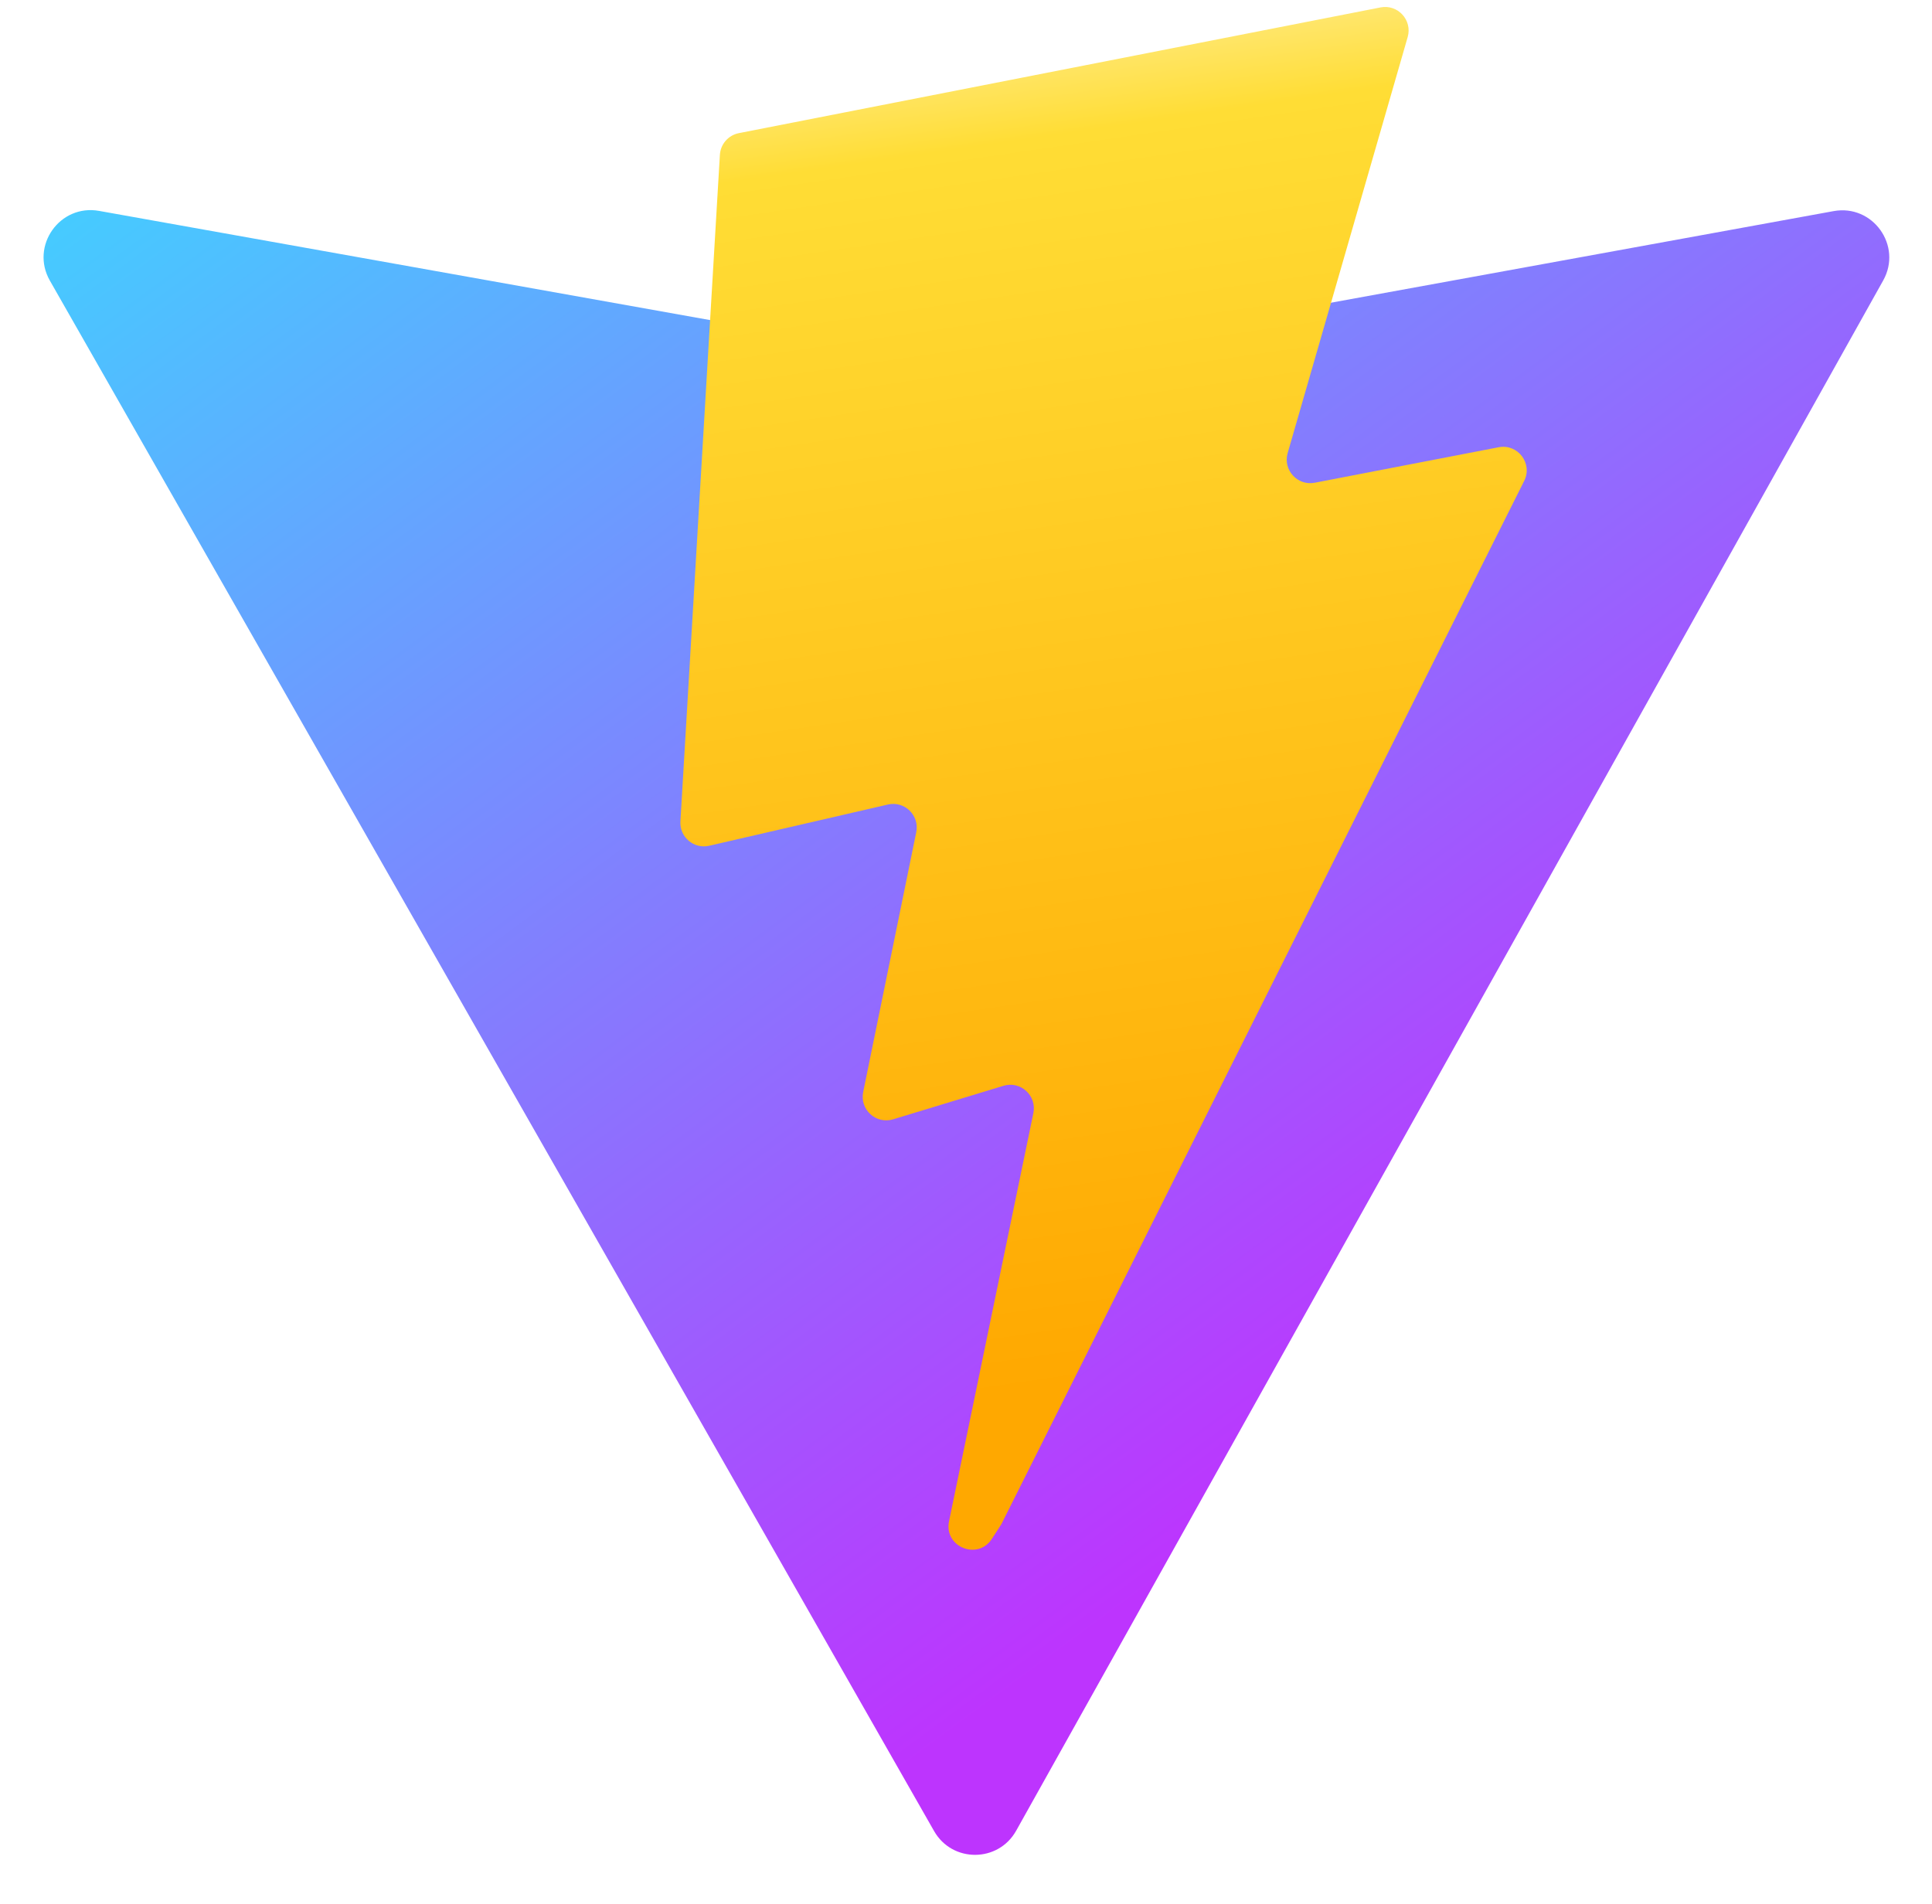
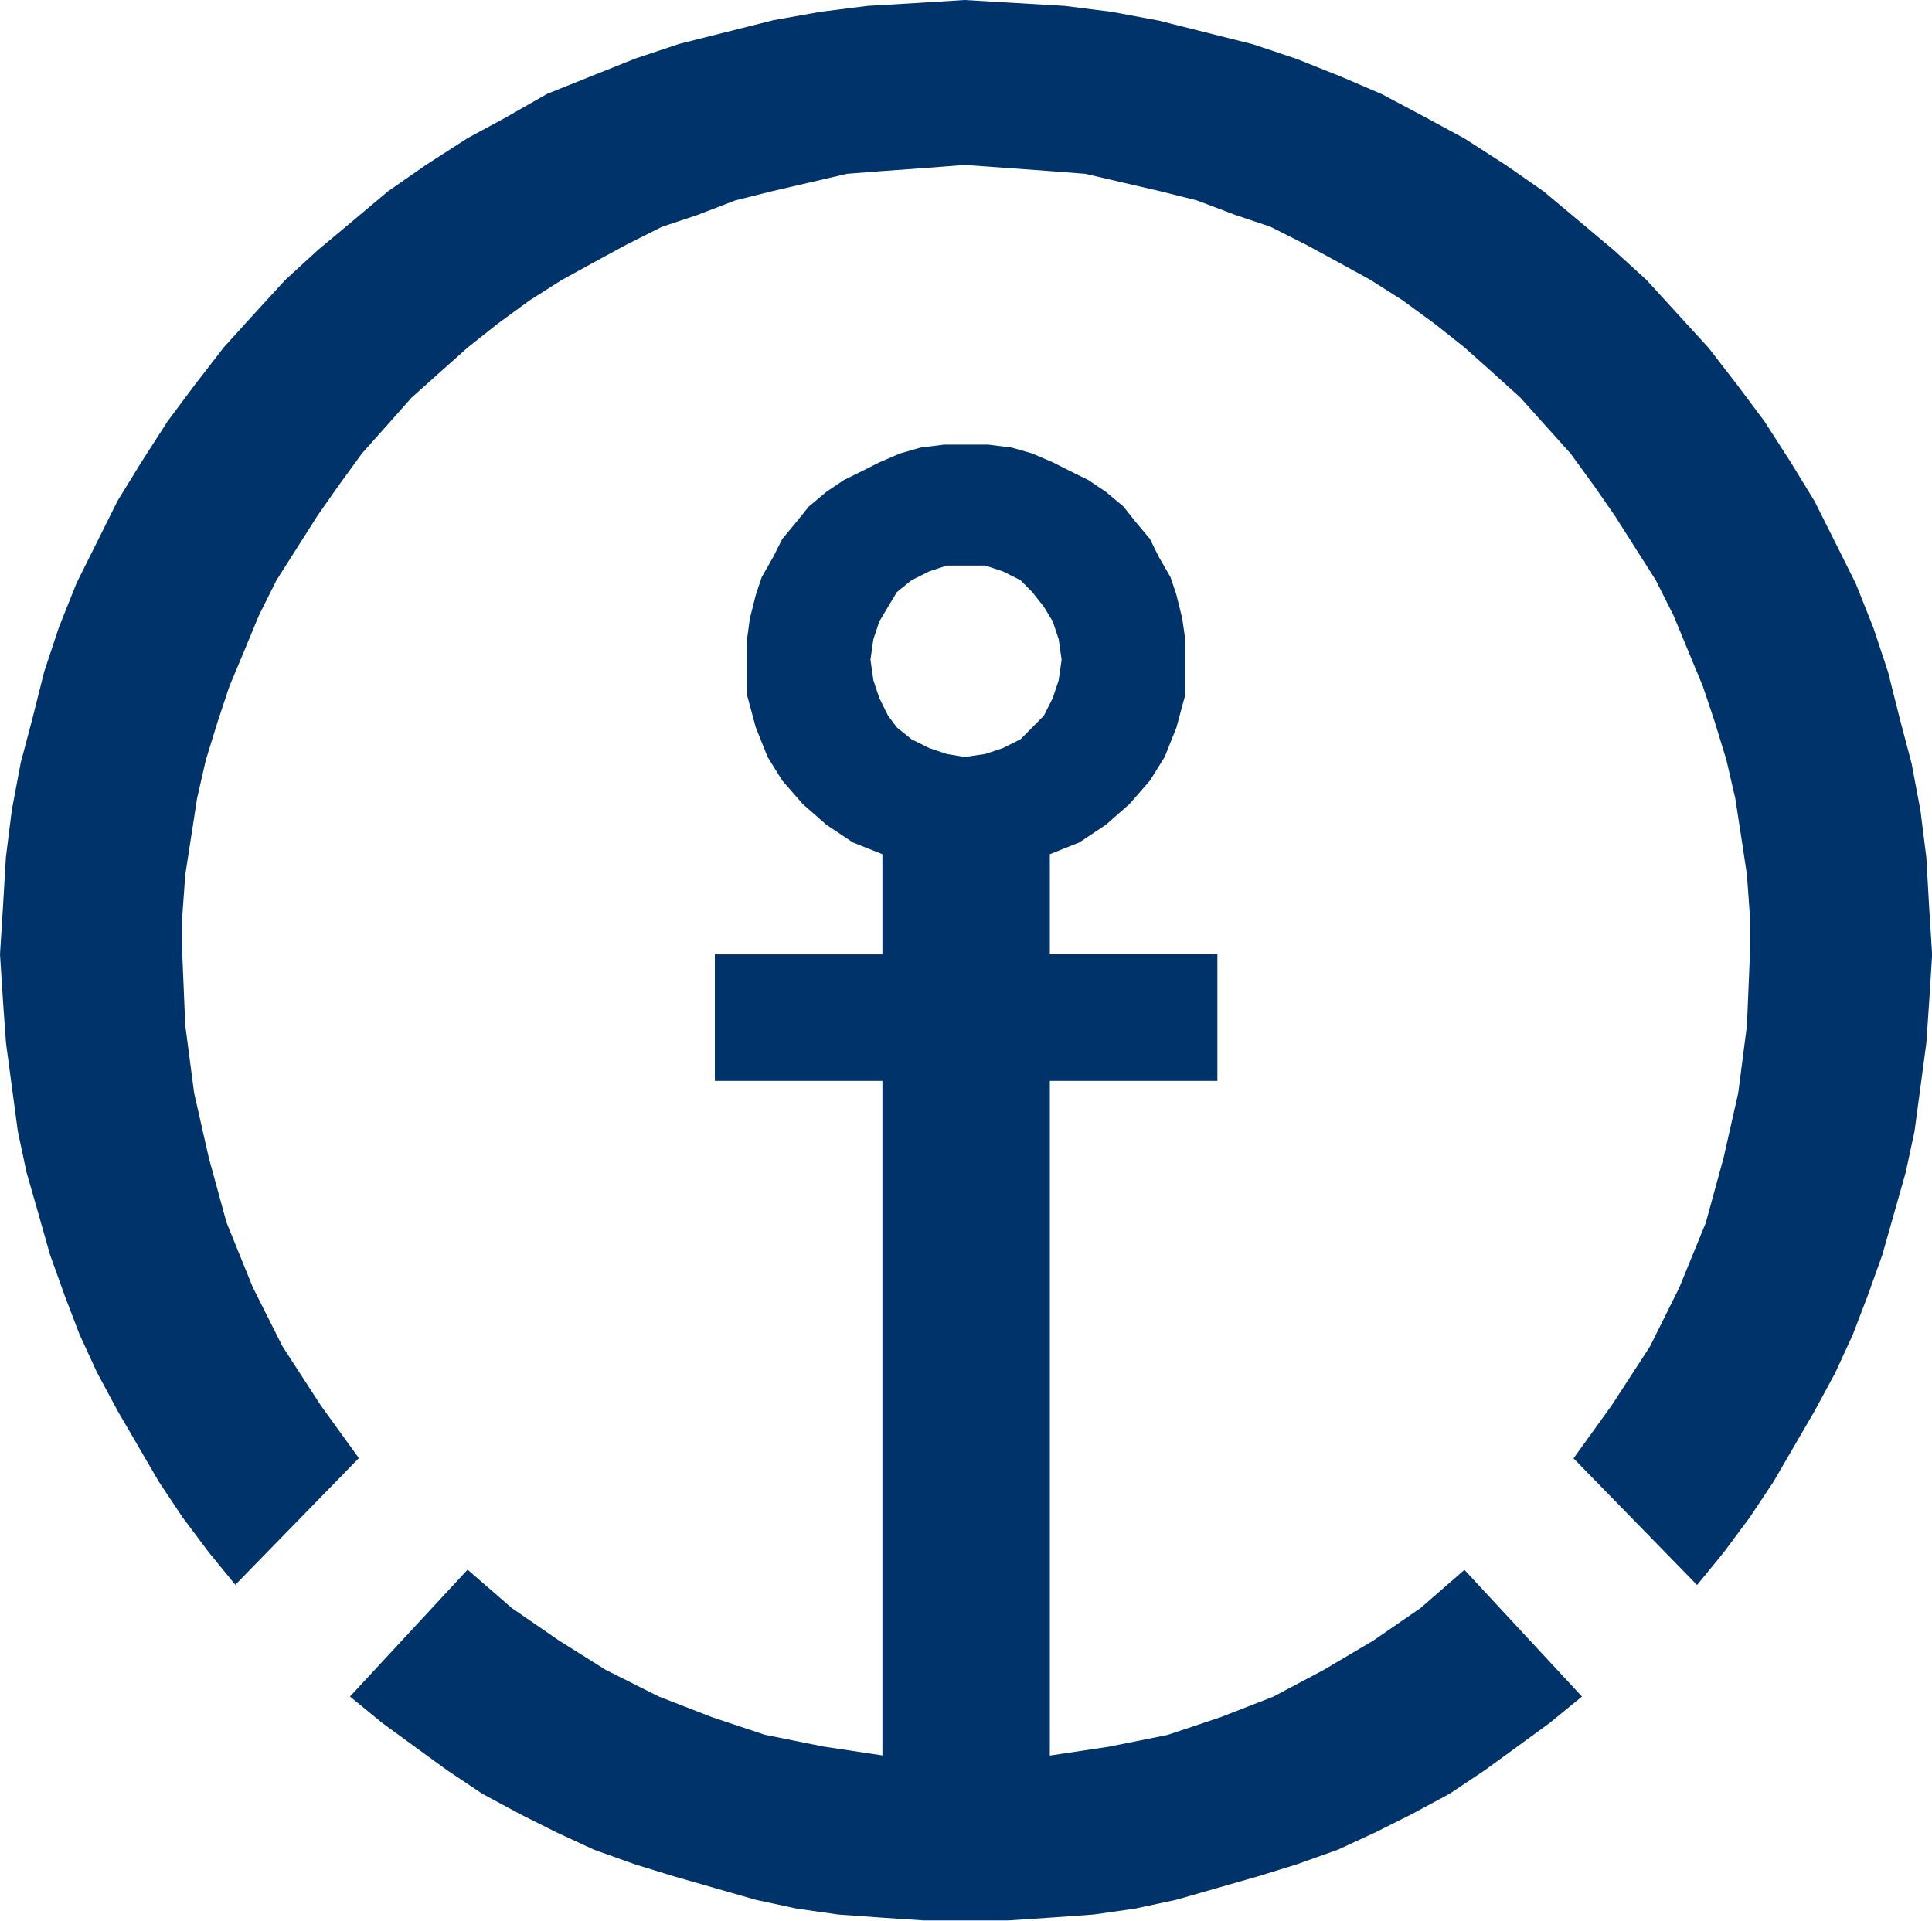
- <svg xmlns="http://www.w3.org/2000/svg" width="410" height="404" viewBox="0 0 410 404" fill="none">
-   <path d="M399.641 59.525L215.643 388.545C211.844 395.338 202.084 395.378 198.228 388.618L10.582 59.556C6.381 52.19 12.68 43.267 21.028 44.759L205.223 77.682C206.398 77.892 207.601 77.89 208.776 77.676L389.119 44.806C397.439 43.289 403.768 52.143 399.641 59.525Z" fill="url(#paint0_linear)" />
-   <path d="M292.965 1.574L156.801 28.255C154.563 28.694 152.906 30.59 152.771 32.866L144.395 174.33C144.198 177.662 147.258 180.248 150.51 179.498L188.42 170.749C191.967 169.931 195.172 173.055 194.443 176.622L183.18 231.775C182.422 235.487 185.907 238.661 189.532 237.56L212.947 230.446C216.577 229.344 220.065 232.527 219.297 236.242L201.398 322.875C200.278 328.294 207.486 331.249 210.492 326.603L212.5 323.5L323.454 102.072C325.312 98.365 322.108 94.137 318.036 94.923L279.014 102.454C275.347 103.161 272.227 99.746 273.262 96.158L298.731 7.867C299.767 4.273 296.636 0.855 292.965 1.574Z" fill="url(#paint1_linear)" />
-   <defs>
-     <linearGradient id="paint0_linear" x1="6" y1="33" x2="235" y2="344" gradientUnits="userSpaceOnUse">
-       <stop stop-color="#41D1FF" />
-       <stop offset="1" stop-color="#BD34FE" />
-     </linearGradient>
-     <linearGradient id="paint1_linear" x1="194.651" y1="8.818" x2="236.076" y2="292.989" gradientUnits="userSpaceOnUse">
-       <stop stop-color="#FFEA83" />
-       <stop offset="0.083" stop-color="#FFDD35" />
-       <stop offset="1" stop-color="#FFA800" />
-     </linearGradient>
-   </defs>
+ <svg xmlns="http://www.w3.org/2000/svg" width="58.8" height="58.451" viewBox="0 0 58.8 58.451">
+   <path d="M258.822,20.079h0l.09-.626.18-.539.266-.446.27-.449.446-.36.54-.27.536-.176h1.162l.536.176.54.27.356.36.356.449.27.446.18.539.09.626h0l-.09.629-.18.539-.27.536-.356.36-.356.359-.54.269-.536.179-.626.09h0l-.536-.09-.536-.179-.54-.269-.446-.359-.27-.36-.266-.536-.18-.539ZM242.981,51.638h0l.986.807.982.717.986.717,1.072.717,1.166.628,1.072.538,1.162.538,1.252.448,1.166.359,1.252.359,1.252.359,1.252.269,1.256.179,1.252.09,1.342.09h2.595l1.342-.09,1.252-.09,1.252-.179,1.256-.269,1.252-.359,1.252-.359,1.162-.359,1.256-.448,1.162-.538,1.072-.538,1.166-.628,1.072-.717.986-.717.982-.717.986-.807L276.9,47.783h0l-1.342,1.166-1.432.986-1.522.9-1.522.807-1.609.627-1.612.538-1.788.359-1.792.269V32.9h5.1V29.046h-5.1V26h0l.9-.359.806-.538.716-.628.626-.717.446-.717.36-.9.266-.985v-.989h0v-.715l-.09-.629-.176-.715-.18-.539-.36-.626-.266-.539-.45-.536-.356-.449-.536-.449-.536-.36-.54-.266-.536-.27-.626-.27-.626-.18-.716-.09H261.06l-.716.09-.626.18-.626.27-.536.27-.54.266-.536.36-.536.449-.36.449-.446.536-.27.539-.356.626-.18.539-.18.715-.086.629v.715h0v.989l.266.985.36.9.446.717.626.717.716.628.806.538.9.359v3.048h-5.1V32.9h5.1v20.53h0l-1.792-.269L255.6,52.8l-1.612-.538-1.612-.627-1.609-.807-1.432-.9-1.432-.986-1.342-1.166ZM232.33,29.046h0l.09-1.434.09-1.524.18-1.434.27-1.434.356-1.345.36-1.434.446-1.345.536-1.345.626-1.255.626-1.255.716-1.165.806-1.255.806-1.079.9-1.165.892-.985.986-1.075.982-.9,1.076-.9,1.072-.9,1.166-.809,1.252-.805,1.162-.629,1.252-.715,1.342-.539,1.342-.536,1.346-.449,1.429-.36,1.432-.36L257.3.36l1.432-.18,1.522-.09L261.687,0h0l1.522.09,1.522.09,1.429.18,1.432.266,1.432.36,1.432.36,1.342.449,1.342.536,1.256.539,1.342.715,1.162.629,1.252.805,1.162.809,1.076.9,1.072.9.986.9.982,1.075.9.985.9,1.165.806,1.079.806,1.255.712,1.165.63,1.255.626,1.255.536,1.345.446,1.345.36,1.434.356,1.345.27,1.434.18,1.434.086,1.524.09,1.434h0l-.09,1.434-.086,1.255-.18,1.345-.18,1.345-.27,1.255-.356,1.255-.356,1.255-.45,1.255-.446,1.166-.536,1.165-.63,1.166-.626,1.076-.626,1.076-.716,1.076-.8,1.076-.806.986-3.76-3.855h0l1.162-1.614,1.166-1.793.892-1.793.806-1.972.54-1.972.446-1.972.266-2.062.09-2.151h0V27.881l-.09-1.255-.176-1.166-.18-1.165-.27-1.166-.356-1.166-.36-1.075-.446-1.075-.446-1.079-.54-1.075-.626-.985-.626-.985-.626-.9-.716-.985L279.406,13l-.806-.9-.892-.805-.806-.719-.9-.715-.982-.719-.986-.626-.982-.539-.986-.536L270.993,6.9l-1.072-.36L268.758,6.1l-1.076-.27-1.162-.27-1.162-.27-1.166-.09-1.252-.09-1.252-.09h0l-1.162.09-1.256.09-1.162.09-1.162.27-1.162.27-1.076.27-1.162.446-1.076.36-1.072.539-.986.536-.982.539-.986.626-.982.719-.9.715-.806.719-.9.805-.8.9-.716.805-.716.985-.63.9-.626.985-.626.985-.536,1.075-.446,1.079-.45,1.075-.356,1.075-.36,1.166-.266,1.166-.18,1.165-.18,1.166-.09,1.255v1.166h0l.09,2.151.27,2.062.446,1.972.54,1.972.8,1.972.9,1.793,1.162,1.793,1.166,1.614-3.76,3.855h0l-.806-.986-.806-1.076-.716-1.076-.626-1.076-.626-1.076-.626-1.166-.536-1.165-.446-1.166-.45-1.255-.356-1.255-.36-1.255-.266-1.255-.18-1.345-.18-1.345-.09-1.255Z" transform="translate(-232.33)" fill="#003369" />
</svg>
